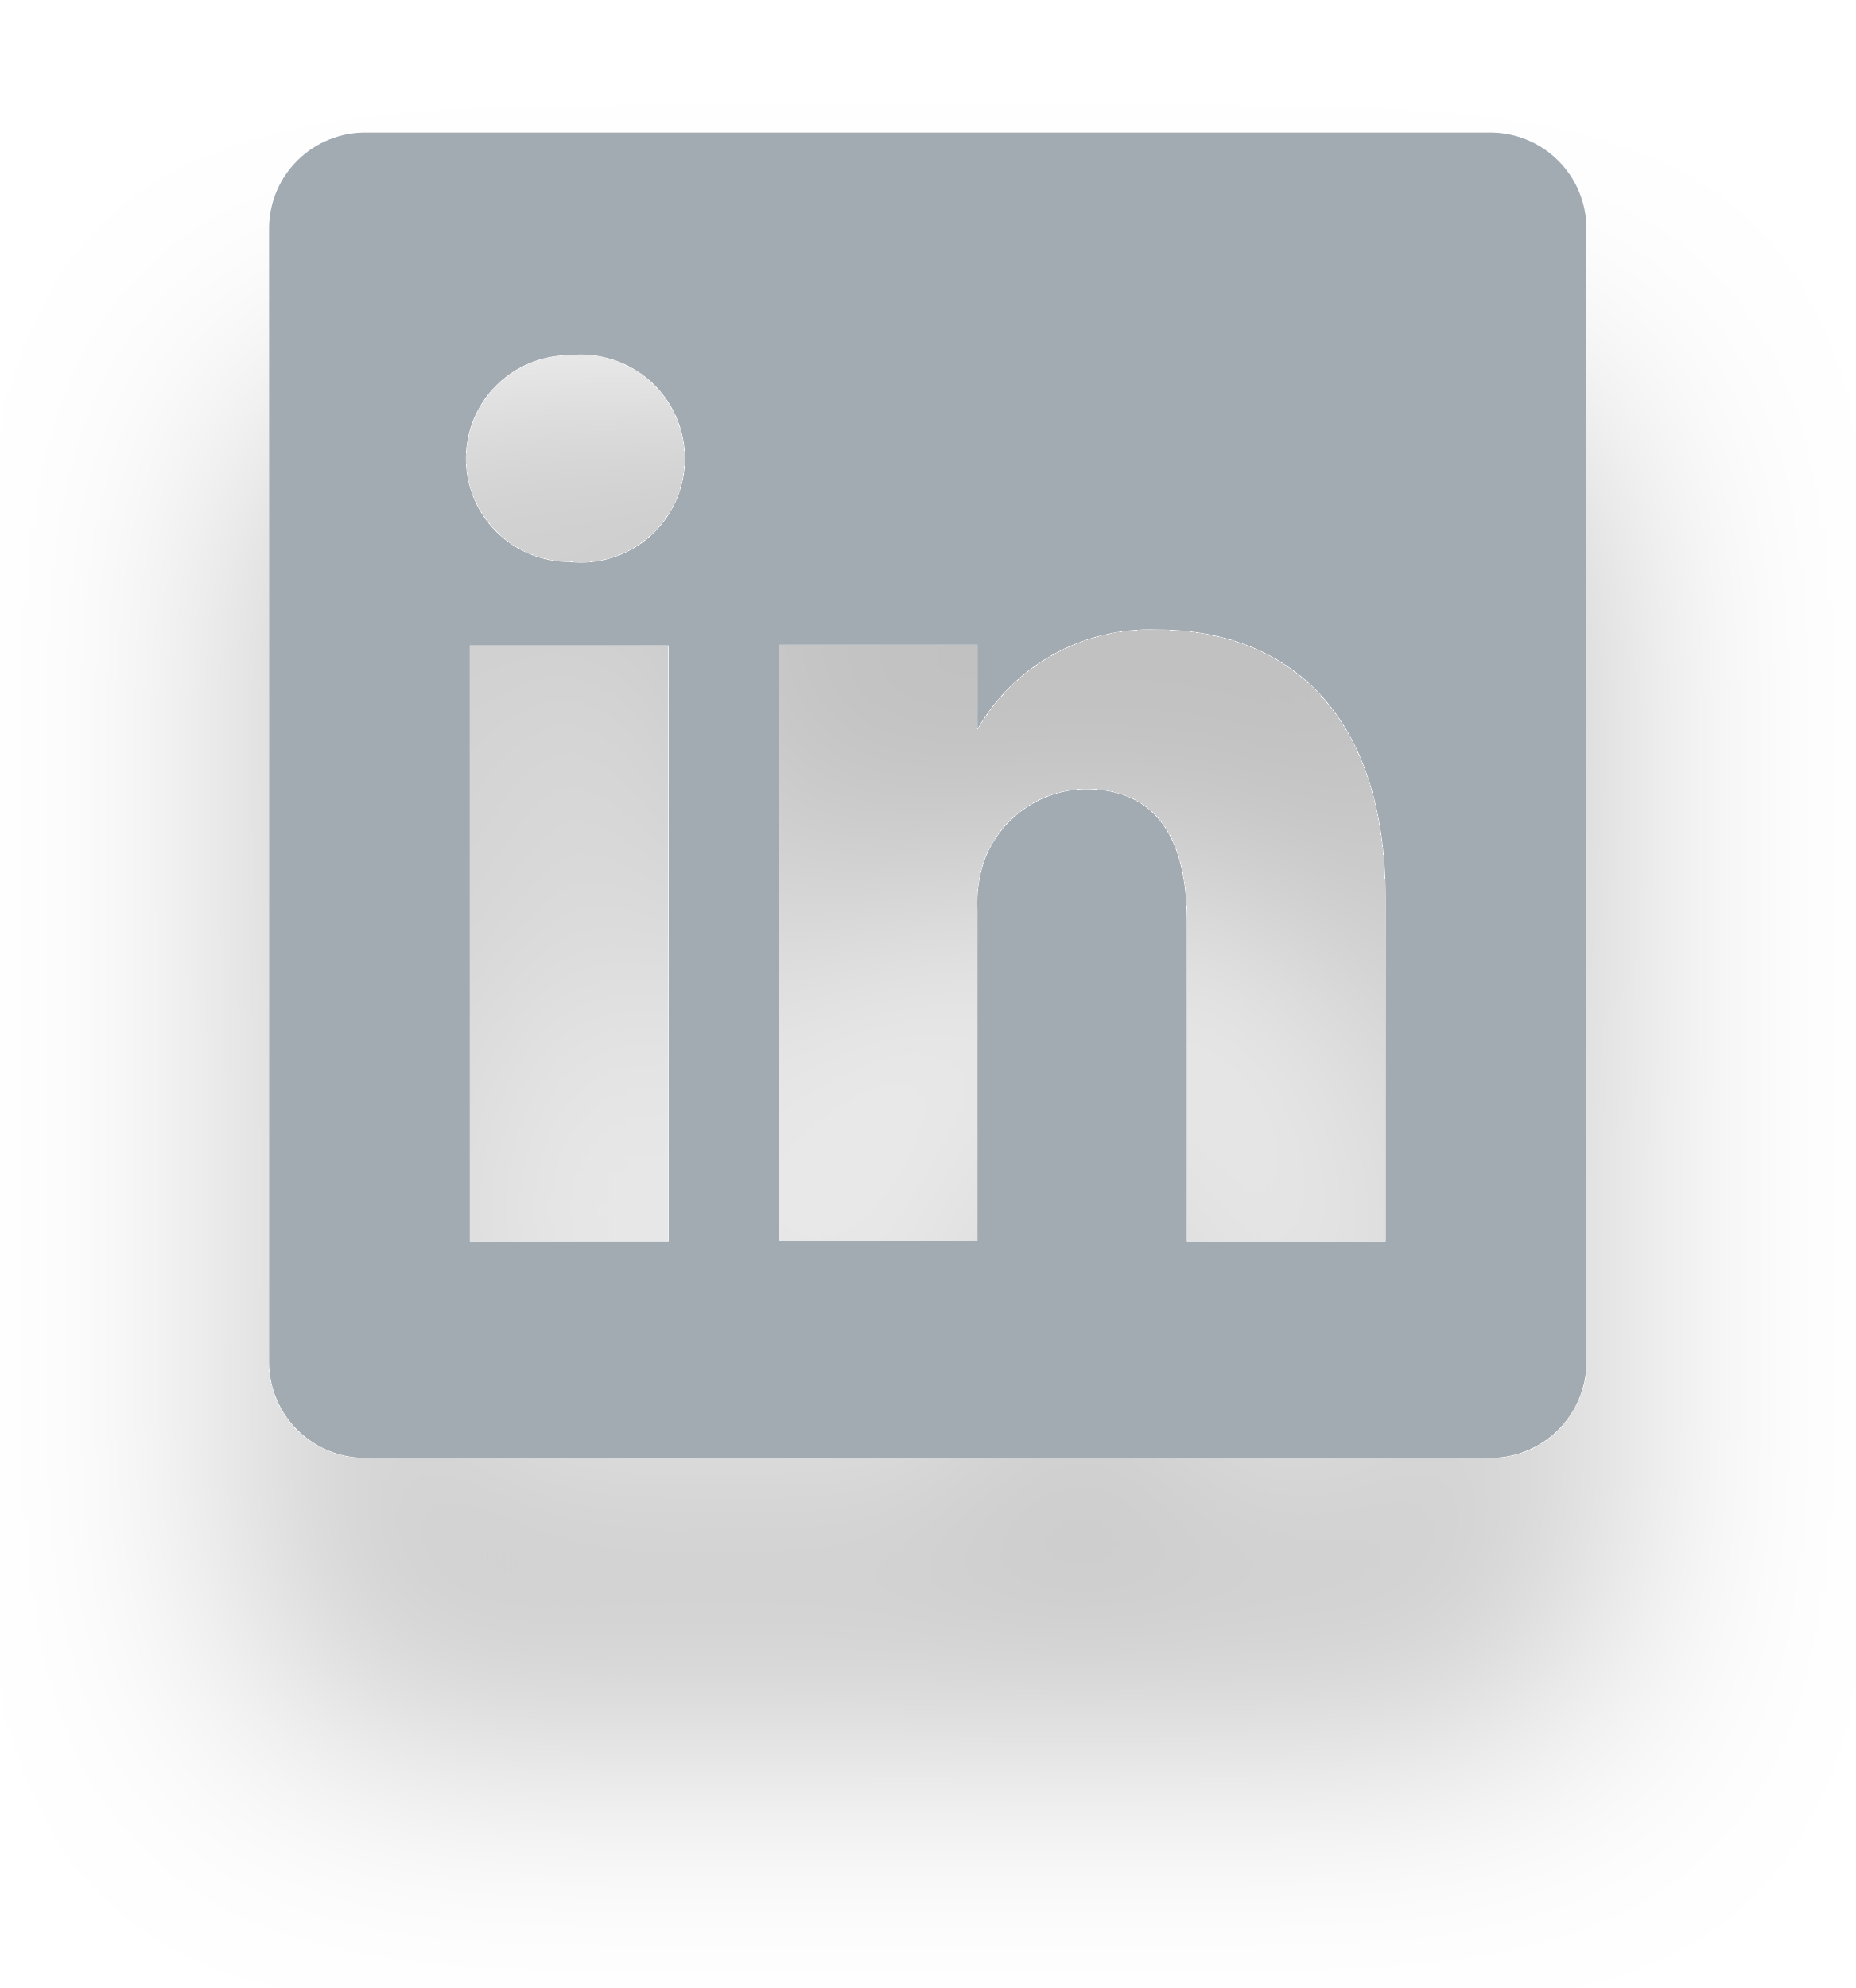
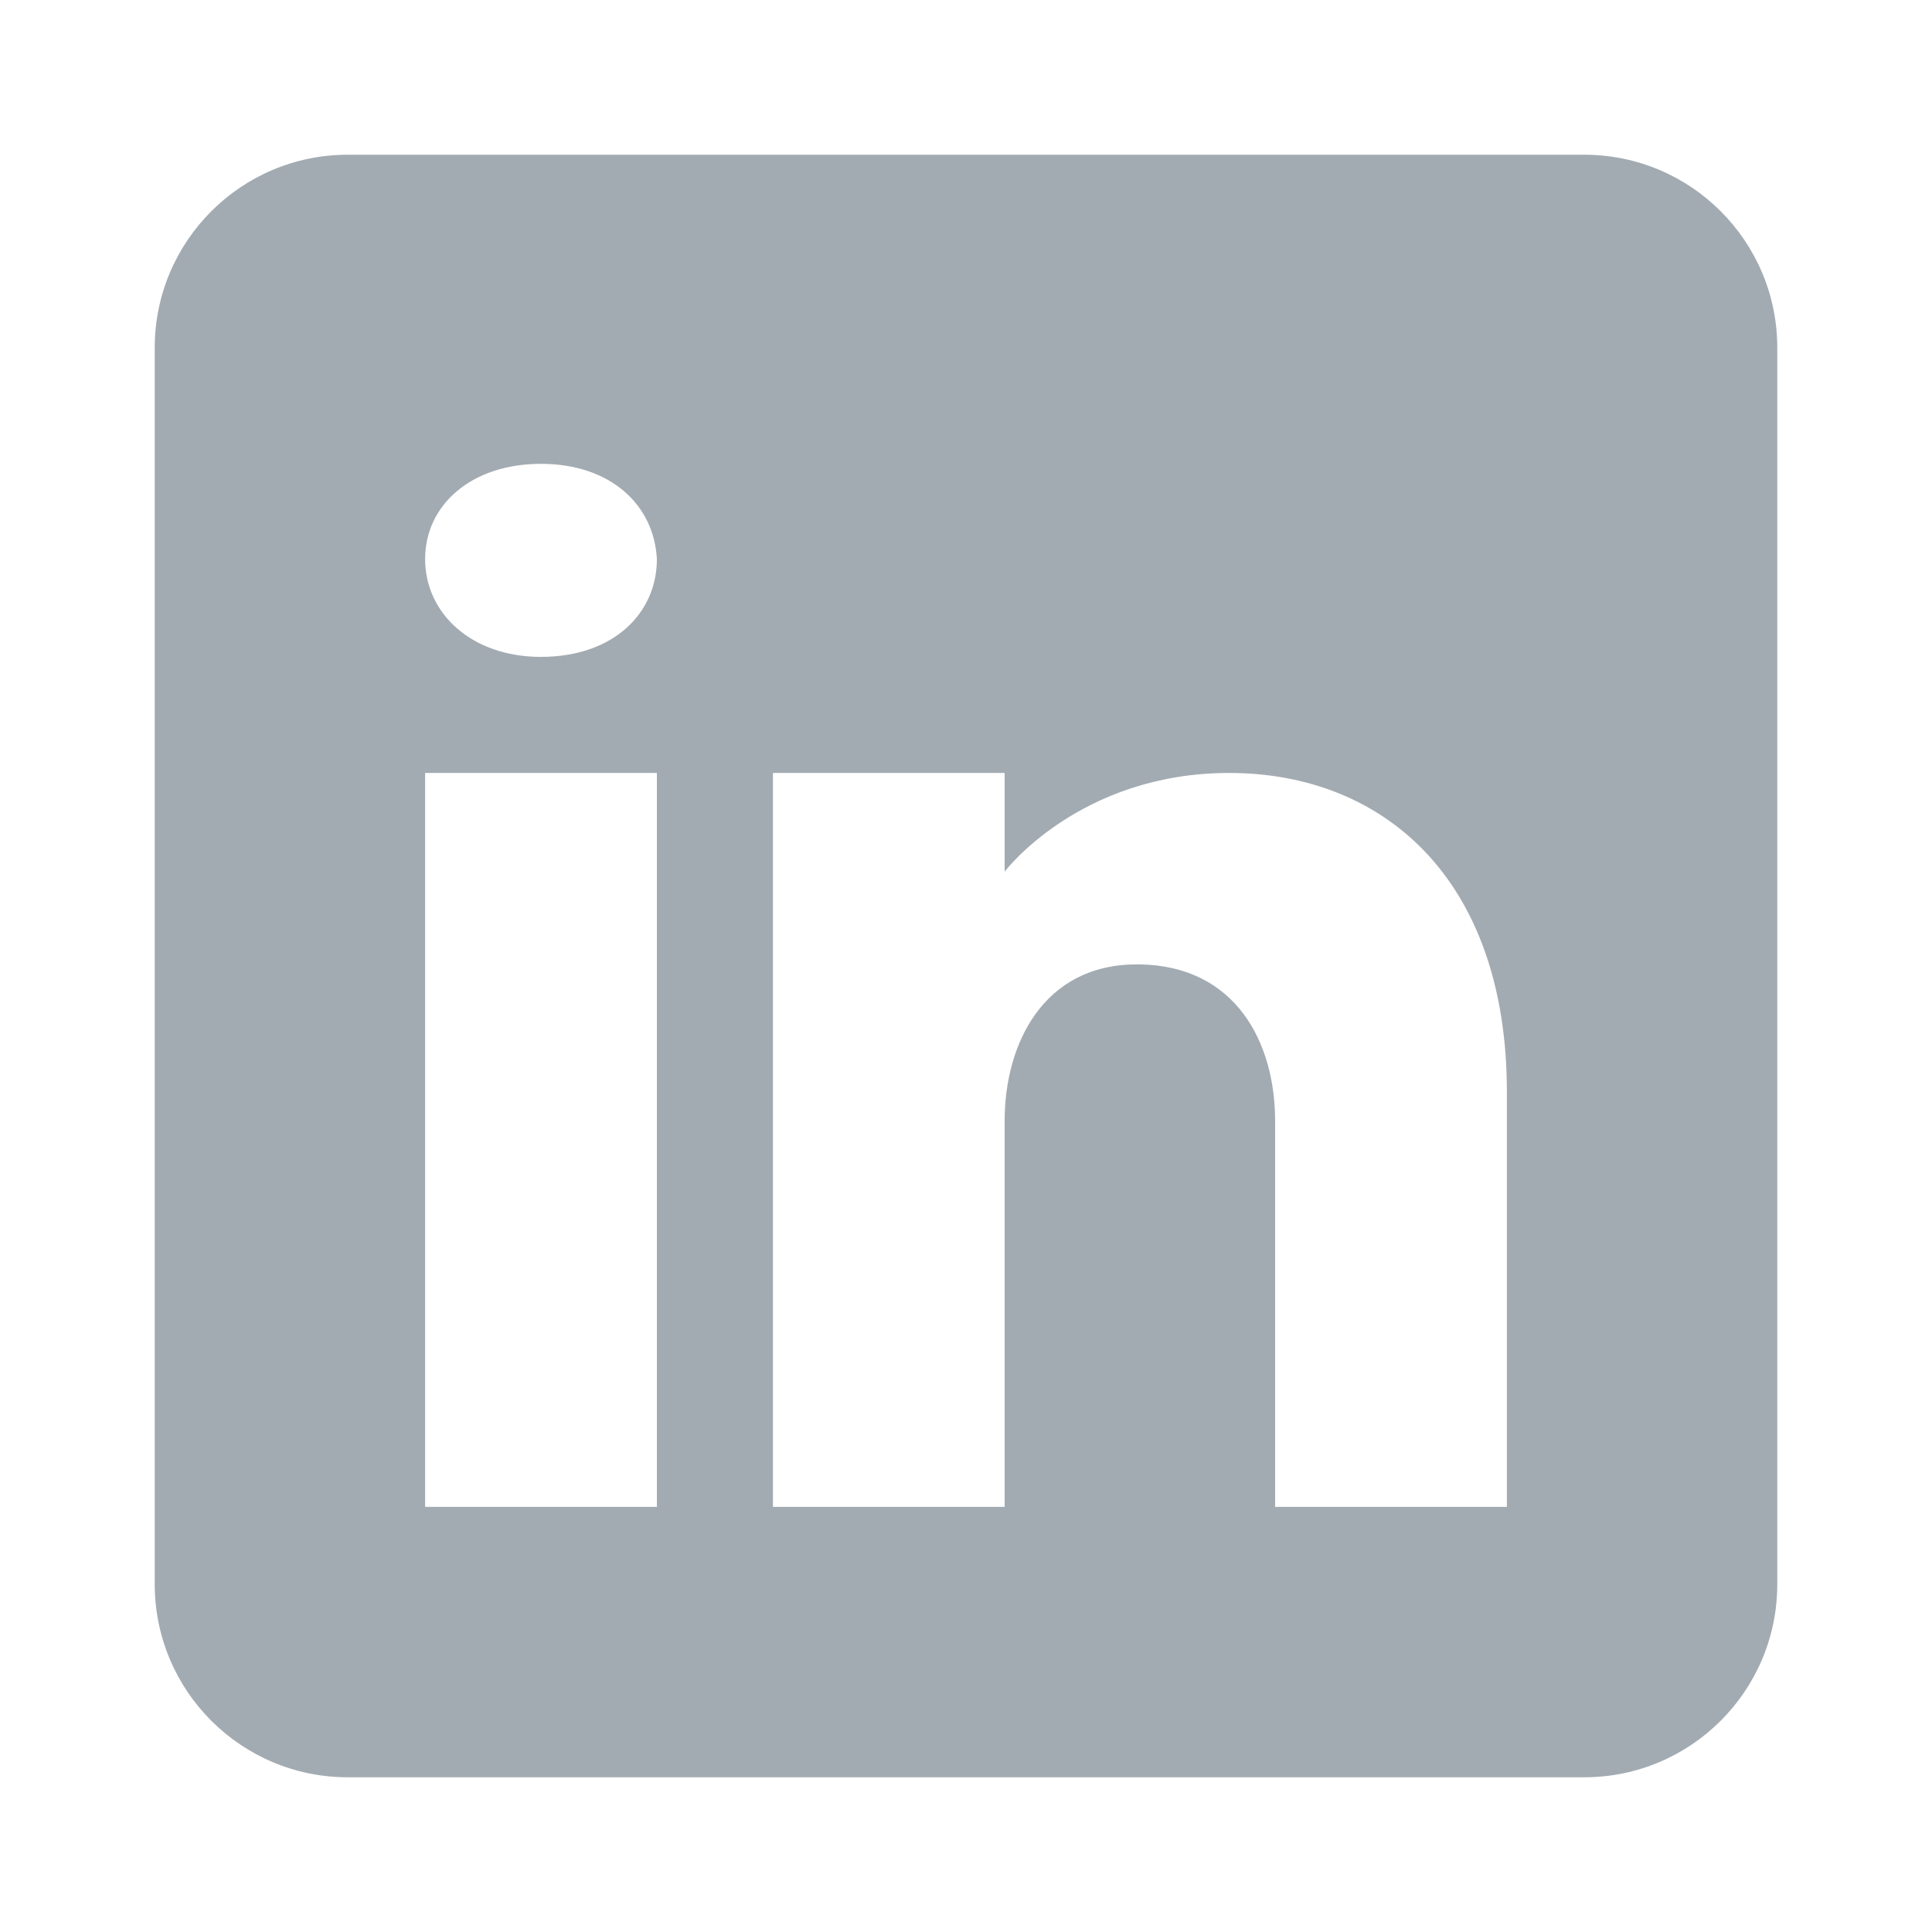
- <svg xmlns="http://www.w3.org/2000/svg" width="28" height="30" viewBox="0 0 28 30" fill="none">
-   <g filter="url(#filter0_d_229_86)">
-     <path d="M22.47 2H5.53C5.34 1.997 5.151 2.032 4.974 2.103C4.797 2.173 4.635 2.278 4.499 2.411C4.362 2.543 4.253 2.702 4.178 2.877C4.103 3.052 4.063 3.24 4.06 3.43V20.57C4.063 20.76 4.103 20.948 4.178 21.123C4.253 21.298 4.362 21.457 4.499 21.59C4.635 21.722 4.797 21.827 4.974 21.897C5.151 21.968 5.34 22.003 5.53 22H22.47C22.66 22.003 22.85 21.968 23.026 21.897C23.203 21.827 23.365 21.722 23.501 21.59C23.638 21.457 23.747 21.298 23.822 21.123C23.897 20.948 23.938 20.76 23.94 20.57V3.43C23.938 3.24 23.897 3.052 23.822 2.877C23.747 2.702 23.638 2.543 23.501 2.411C23.365 2.278 23.203 2.173 23.026 2.103C22.85 2.032 22.66 1.997 22.47 2ZM10.09 18.74H7.09V9.74H10.09V18.74ZM8.59 8.48C8.176 8.48 7.78 8.316 7.487 8.023C7.194 7.731 7.03 7.334 7.03 6.92C7.03 6.506 7.194 6.109 7.487 5.817C7.78 5.524 8.176 5.36 8.59 5.36C8.81 5.335 9.032 5.357 9.243 5.424C9.454 5.491 9.648 5.602 9.813 5.749C9.978 5.896 10.11 6.077 10.2 6.278C10.29 6.48 10.337 6.699 10.337 6.92C10.337 7.141 10.29 7.36 10.2 7.562C10.11 7.763 9.978 7.944 9.813 8.091C9.648 8.238 9.454 8.349 9.243 8.416C9.032 8.483 8.81 8.505 8.59 8.48ZM20.91 18.74H17.91V13.91C17.91 12.7 17.48 11.91 16.39 11.91C16.053 11.912 15.724 12.018 15.449 12.213C15.174 12.408 14.964 12.683 14.85 13C14.772 13.235 14.738 13.483 14.75 13.73V18.73H11.75C11.75 18.73 11.75 10.55 11.75 9.73H14.75V11C15.023 10.527 15.419 10.137 15.896 9.873C16.374 9.609 16.915 9.48 17.46 9.5C19.46 9.5 20.91 10.79 20.91 13.56V18.74Z" fill="#A3ABB2" />
+ <svg xmlns="http://www.w3.org/2000/svg" viewBox="0 0 24 24" width="24px" height="24px">
+   <g id="surface3084756">
+     <path style=" stroke:none;fill-rule:nonzero;fill:rgb(63.922%,67.059%,69.804%);fill-opacity:1;" d="M 19.68 1.922 L 4.32 1.922 C 2.996 1.922 1.922 2.996 1.922 4.32 L 1.922 19.68 C 1.922 21.004 2.996 22.078 4.32 22.078 L 19.68 22.078 C 21.004 22.078 22.078 21.004 22.078 19.68 L 22.078 4.32 C 22.078 2.996 21.004 1.922 19.68 1.922 Z M 8.16 9.602 L 8.16 18.719 L 5.281 18.719 L 5.281 9.602 Z M 5.281 6.945 C 5.281 6.273 5.855 5.762 6.719 5.762 C 7.586 5.762 8.125 6.273 8.16 6.945 C 8.16 7.617 7.621 8.16 6.719 8.16 C 5.855 8.16 5.281 7.617 5.281 6.945 Z M 18.719 18.719 L 15.84 18.719 C 15.84 18.719 15.84 14.273 15.84 13.922 C 15.84 12.961 15.359 12 14.16 11.98 L 14.121 11.98 C 12.961 11.98 12.48 12.969 12.48 13.922 C 12.48 14.355 12.48 18.719 12.48 18.719 L 9.602 18.719 L 9.602 9.602 L 12.48 9.602 L 12.48 10.828 C 12.48 10.828 13.406 9.602 15.27 9.602 C 17.176 9.602 18.719 10.91 18.719 13.566 Z M 18.719 18.719 " />
  </g>
-   <defs>
-     <filter id="filter0_d_229_86" x="-2" y="0" width="32" height="32" filterUnits="userSpaceOnUse" color-interpolation-filters="sRGB">
-       <feFlood flood-opacity="0" result="BackgroundImageFix" />
-       <feColorMatrix in="SourceAlpha" type="matrix" values="0 0 0 0 0 0 0 0 0 0 0 0 0 0 0 0 0 0 127 0" result="hardAlpha" />
-       <feOffset dy="4" />
-       <feGaussianBlur stdDeviation="2" />
-       <feComposite in2="hardAlpha" operator="out" />
-       <feColorMatrix type="matrix" values="0 0 0 0 0 0 0 0 0 0 0 0 0 0 0 0 0 0 0.25 0" />
-       <feBlend mode="normal" in2="BackgroundImageFix" result="effect1_dropShadow_229_86" />
-       <feBlend mode="normal" in="SourceGraphic" in2="effect1_dropShadow_229_86" result="shape" />
-     </filter>
-   </defs>
</svg>
